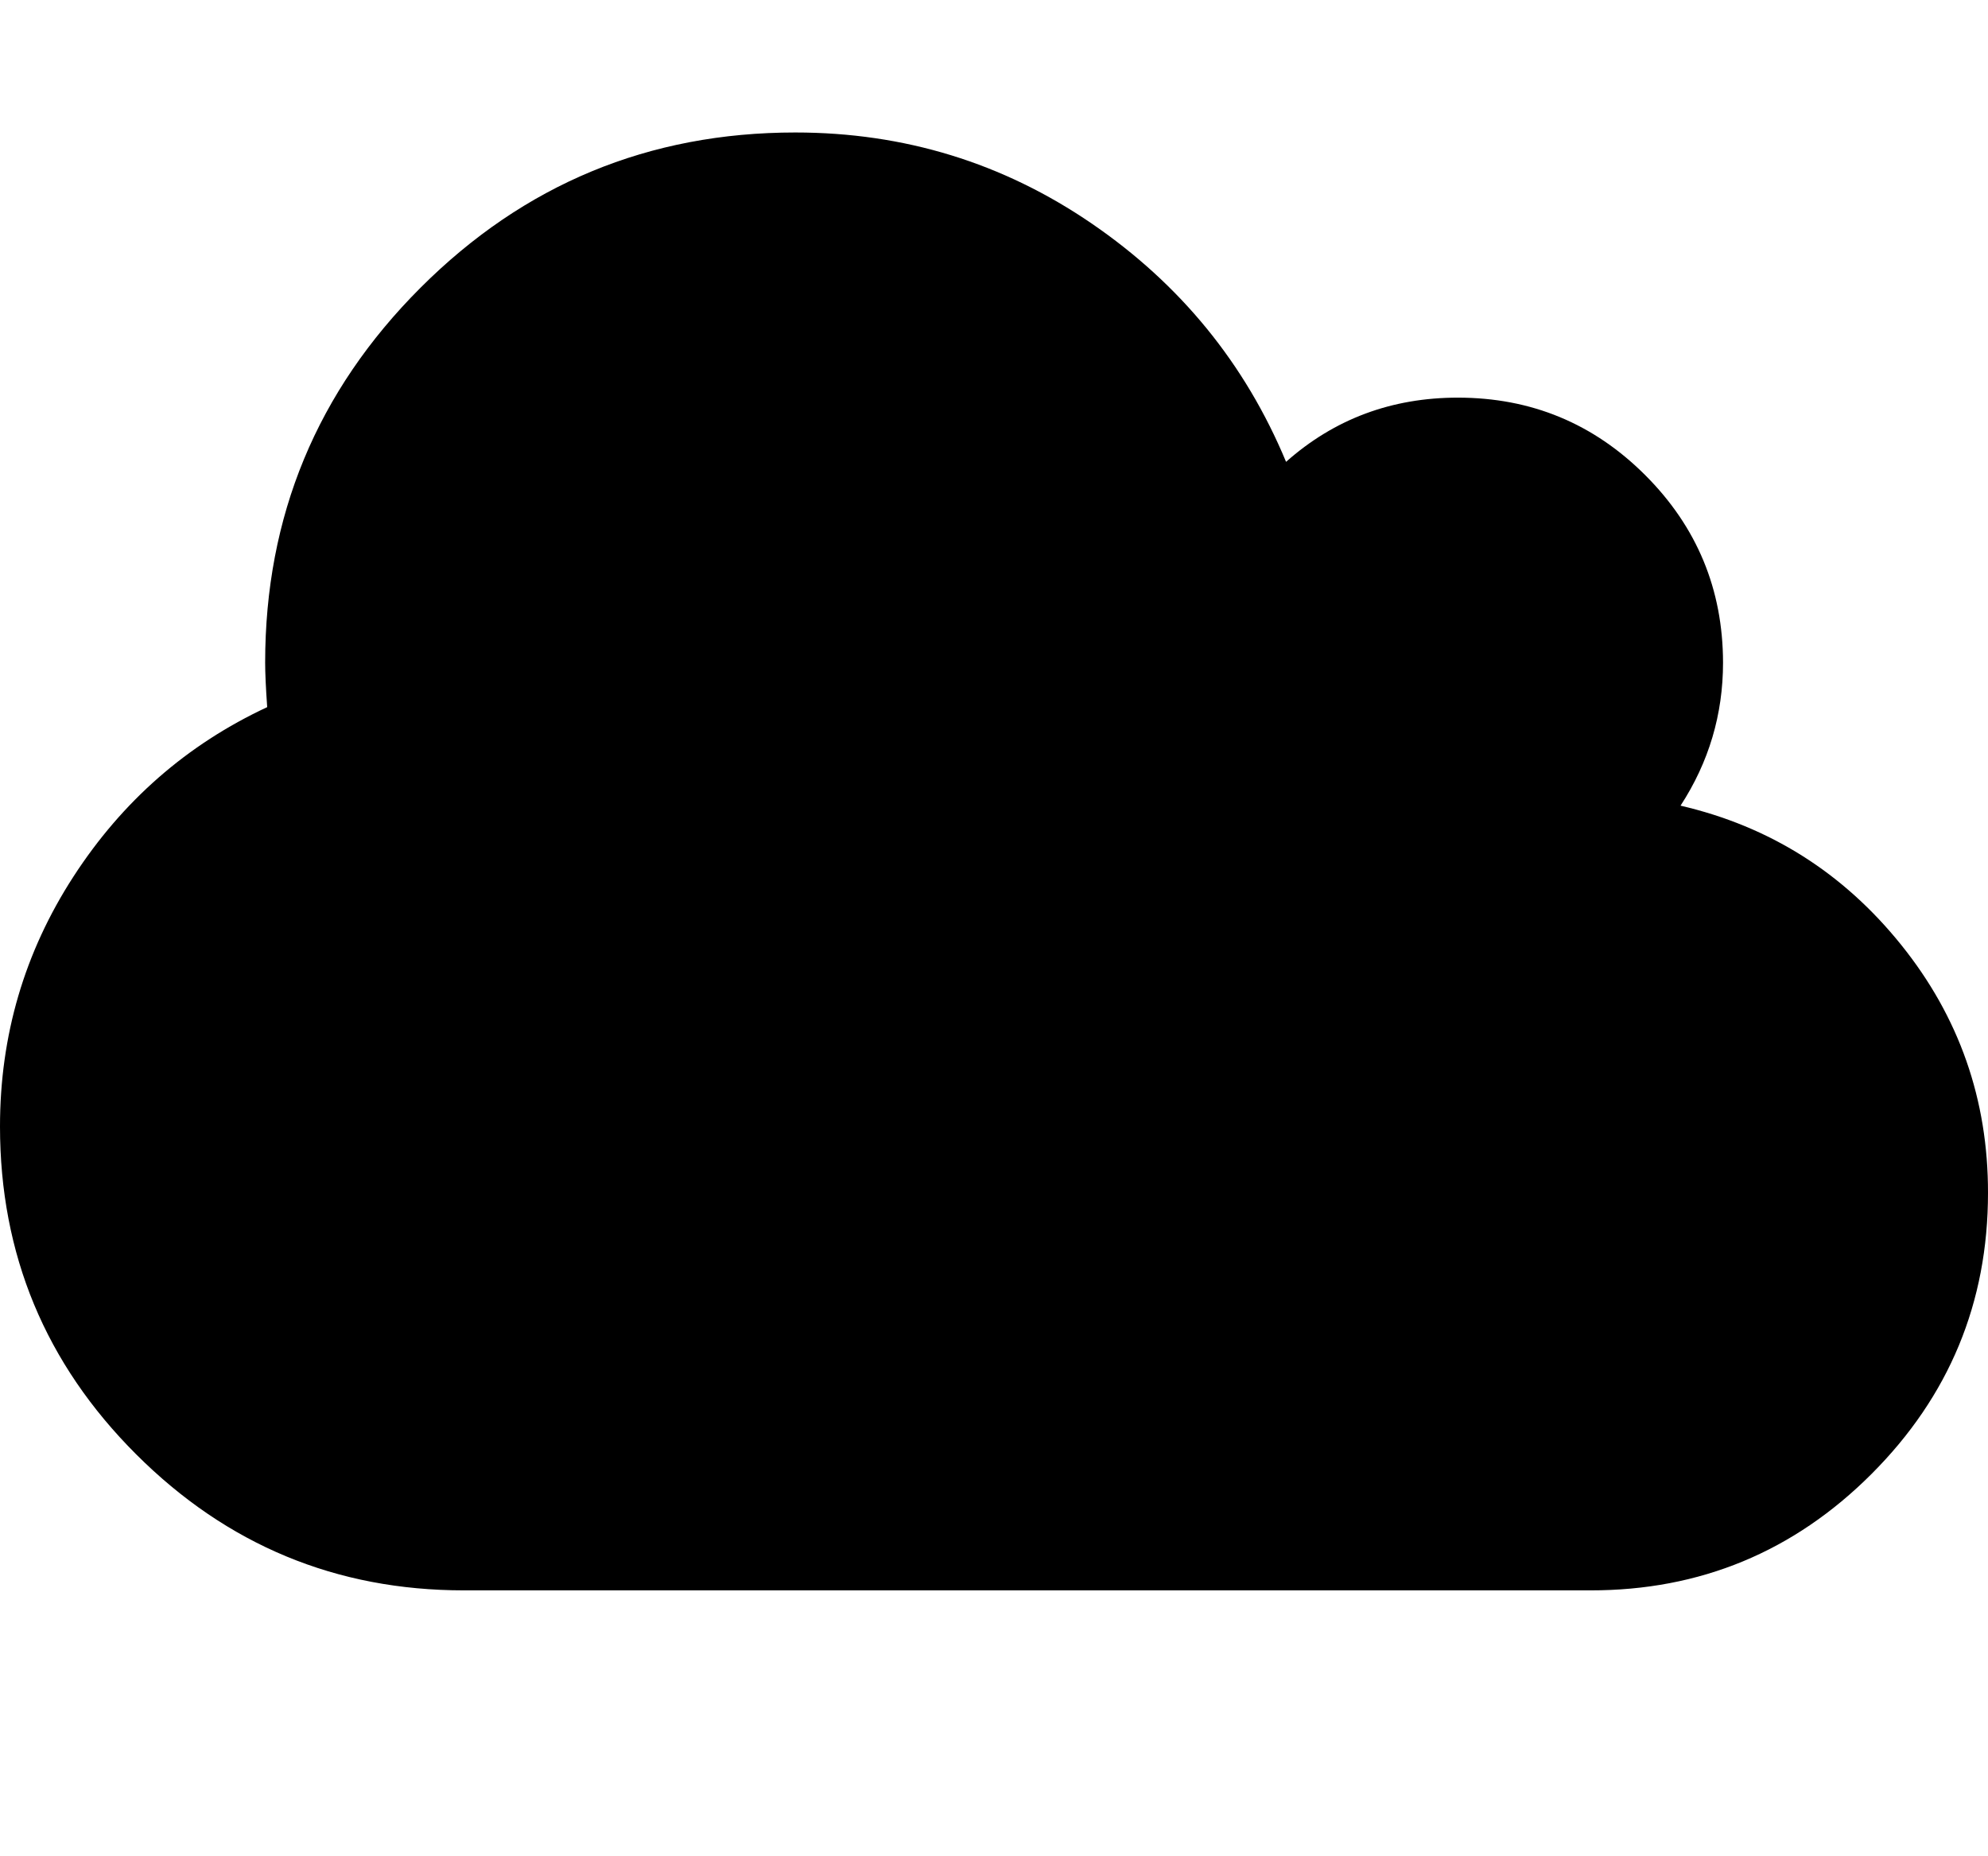
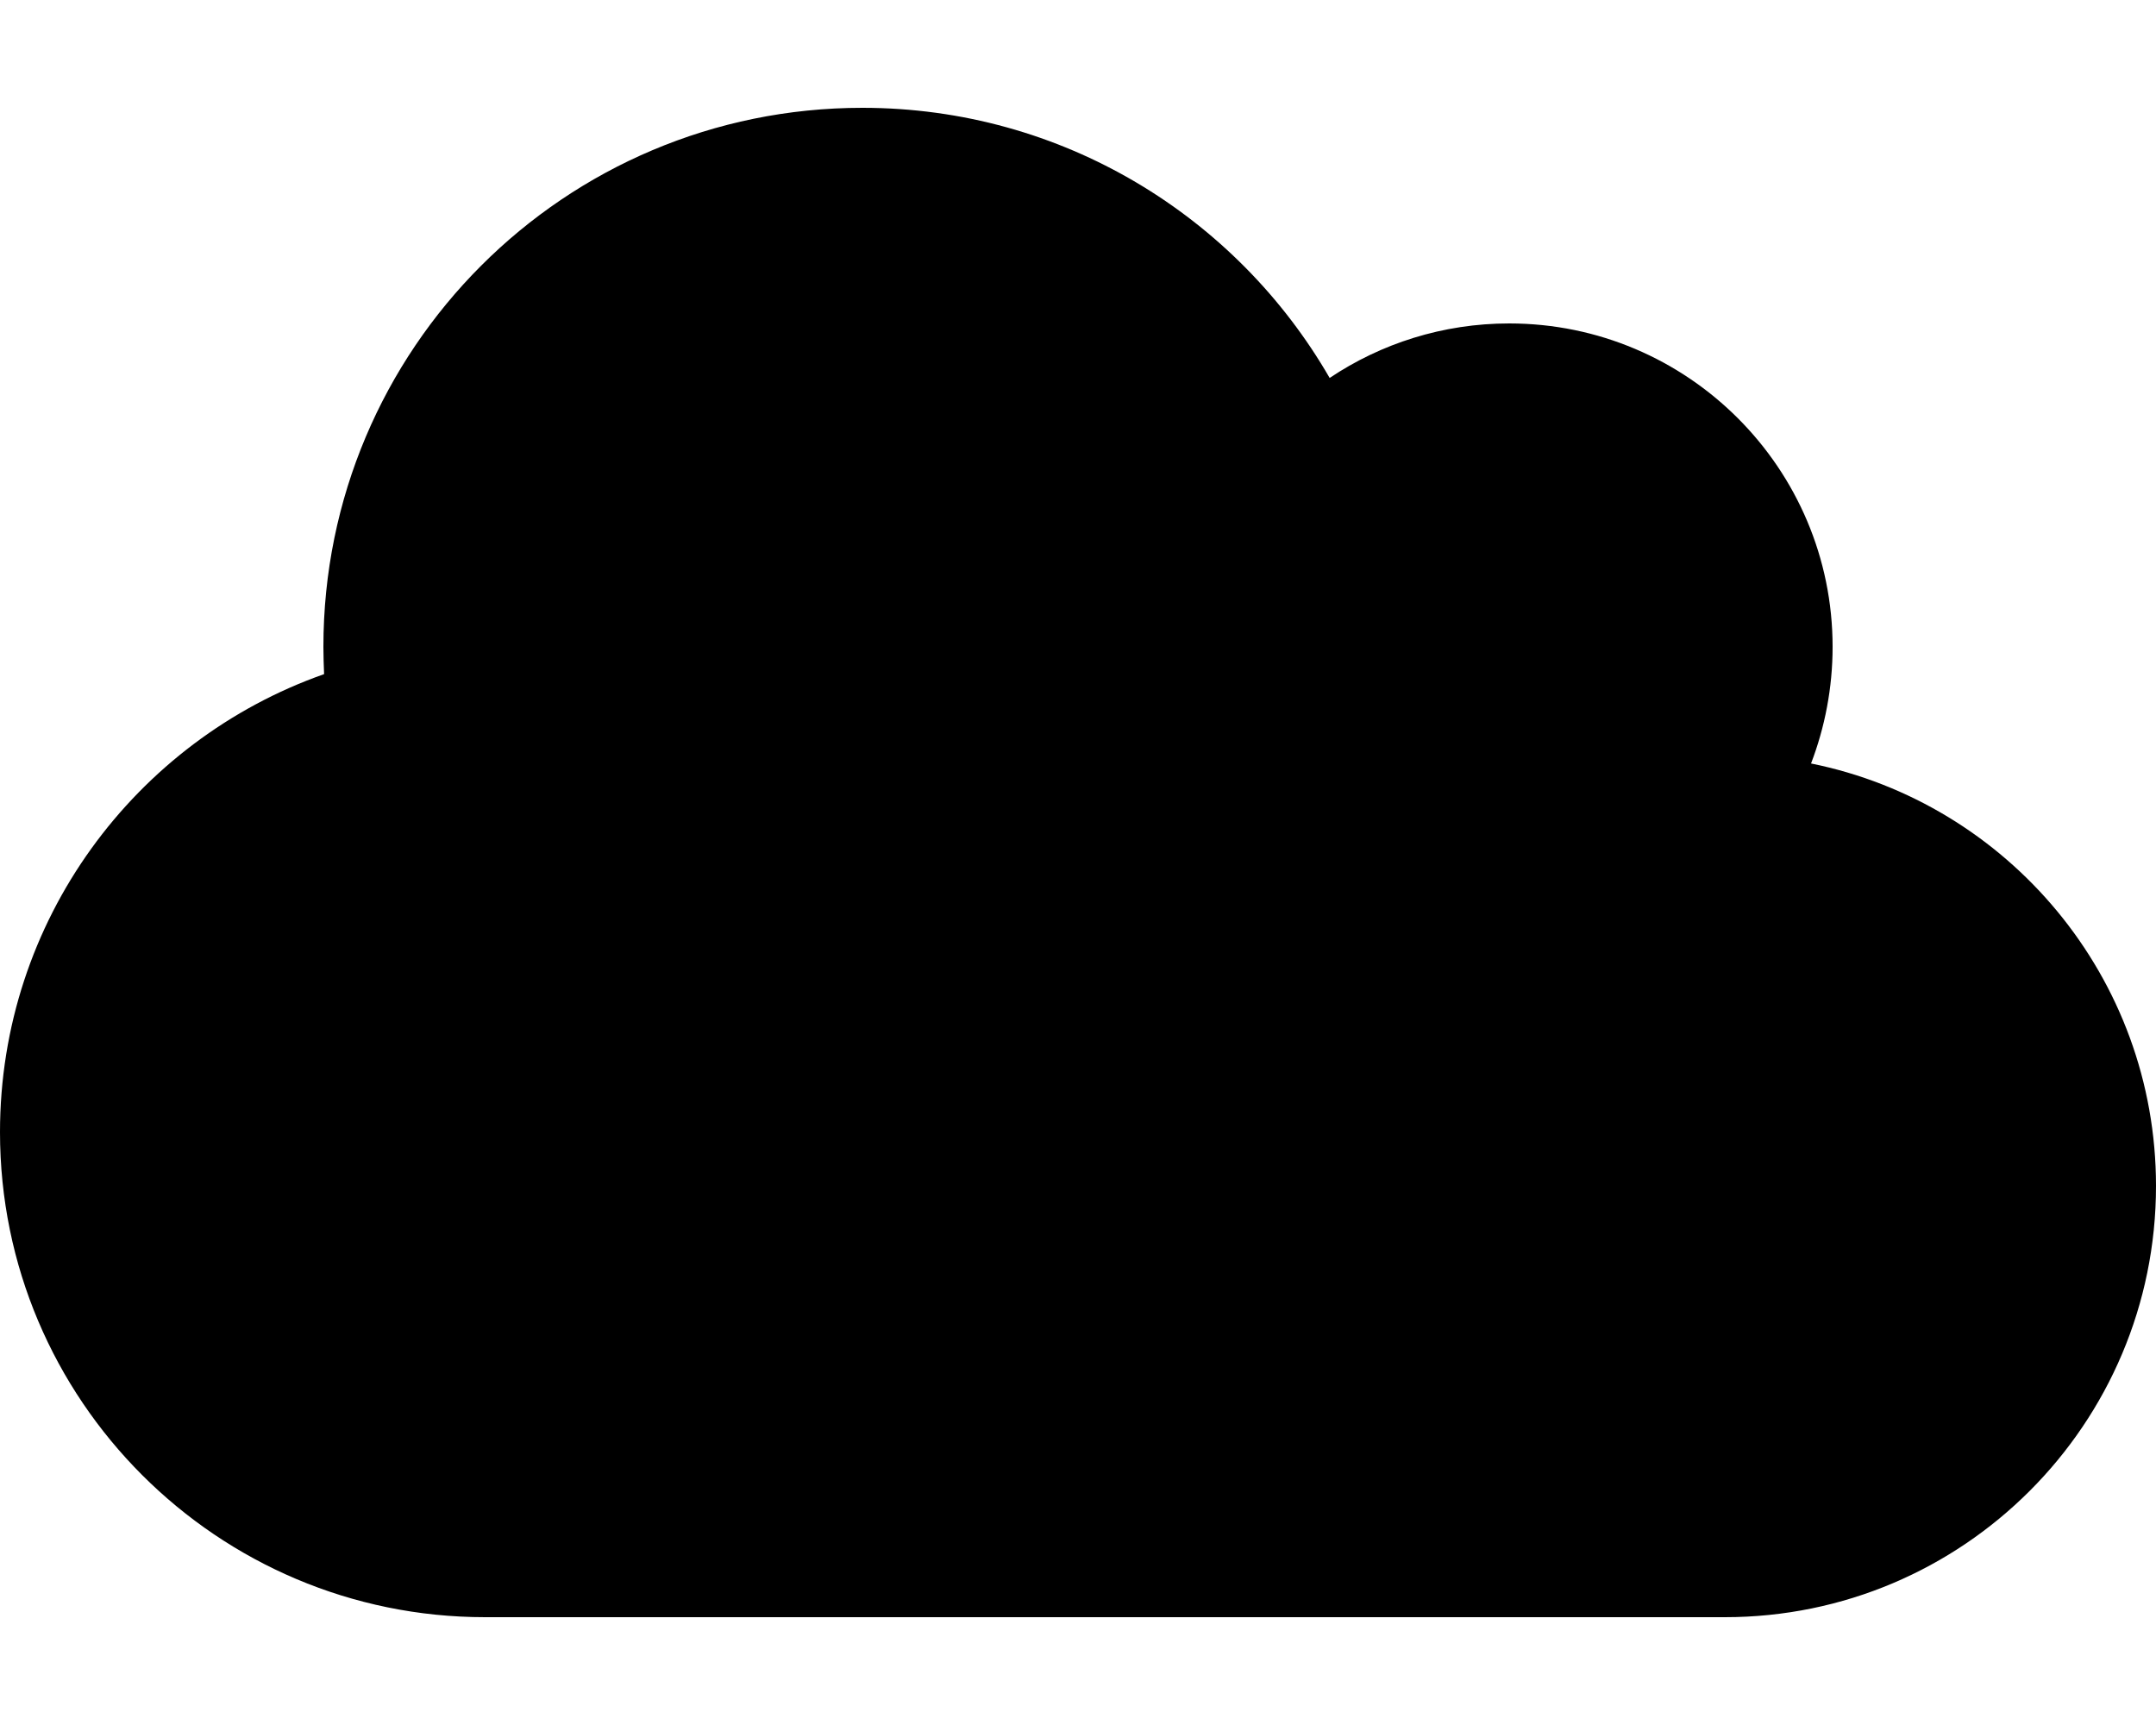
- <svg xmlns="http://www.w3.org/2000/svg" height="1000" width="1071.4">
-   <path d="M1071.4 642.9q0 88.7 -62.8 151.5t-151.5 62.7H250q-103.2 0 -176.6 -73.3T0 607.1Q0 533.5 39.6 472.4T144 381.1q-1.1 -15.6 -1.1 -24 0 -118.3 83.7 -202t202 -83.7q88.1 0 159.8 49.1t104.7 128.4q39 -34.6 92.6 -34.6 59.2 0 101 41.8t41.9 101q0 41.9 -22.9 77.1 72 16.7 118.9 75t46.8 133.7z" />
+ <svg xmlns="http://www.w3.org/2000/svg" height="1000" width="1250">
+   <path d="M1050 442.6c8 -20.9 12.5 -43.8 12.5 -67.6 0 -103.5 -84 -187.5 -187.5 -187.5 -38.5 0 -74.4 11.7 -104.1 31.6C716.8 125.4 615.8 62.5 500 62.5 327.3 62.5 187.5 202.3 187.5 375c0 5.3 .2 10.5 .4 15.8C78.5 429.3 0 533.6 0 656.3c0 155.2 126 281.2 281.3 281.2H1000c138.1 0 250 -111.9 250 -250 0 -120.9 -85.9 -221.9 -200 -244.9z" />
</svg>
